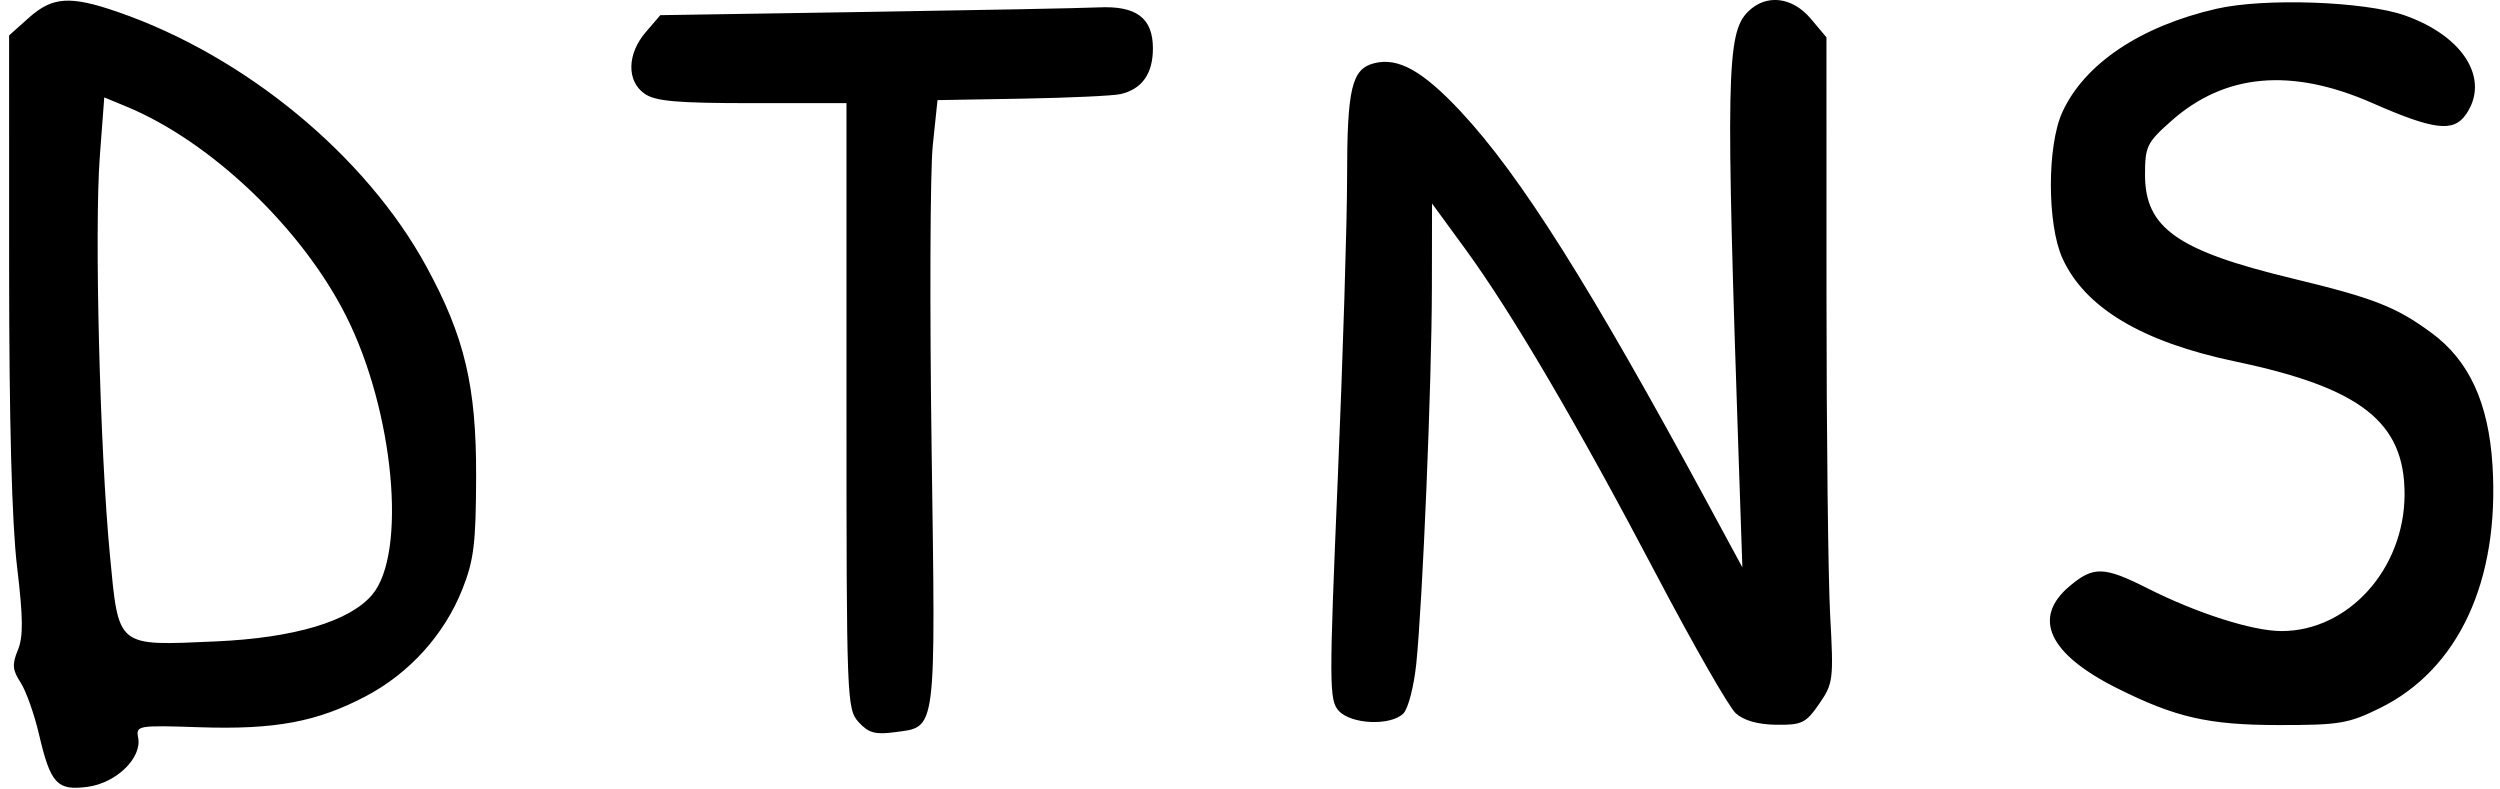
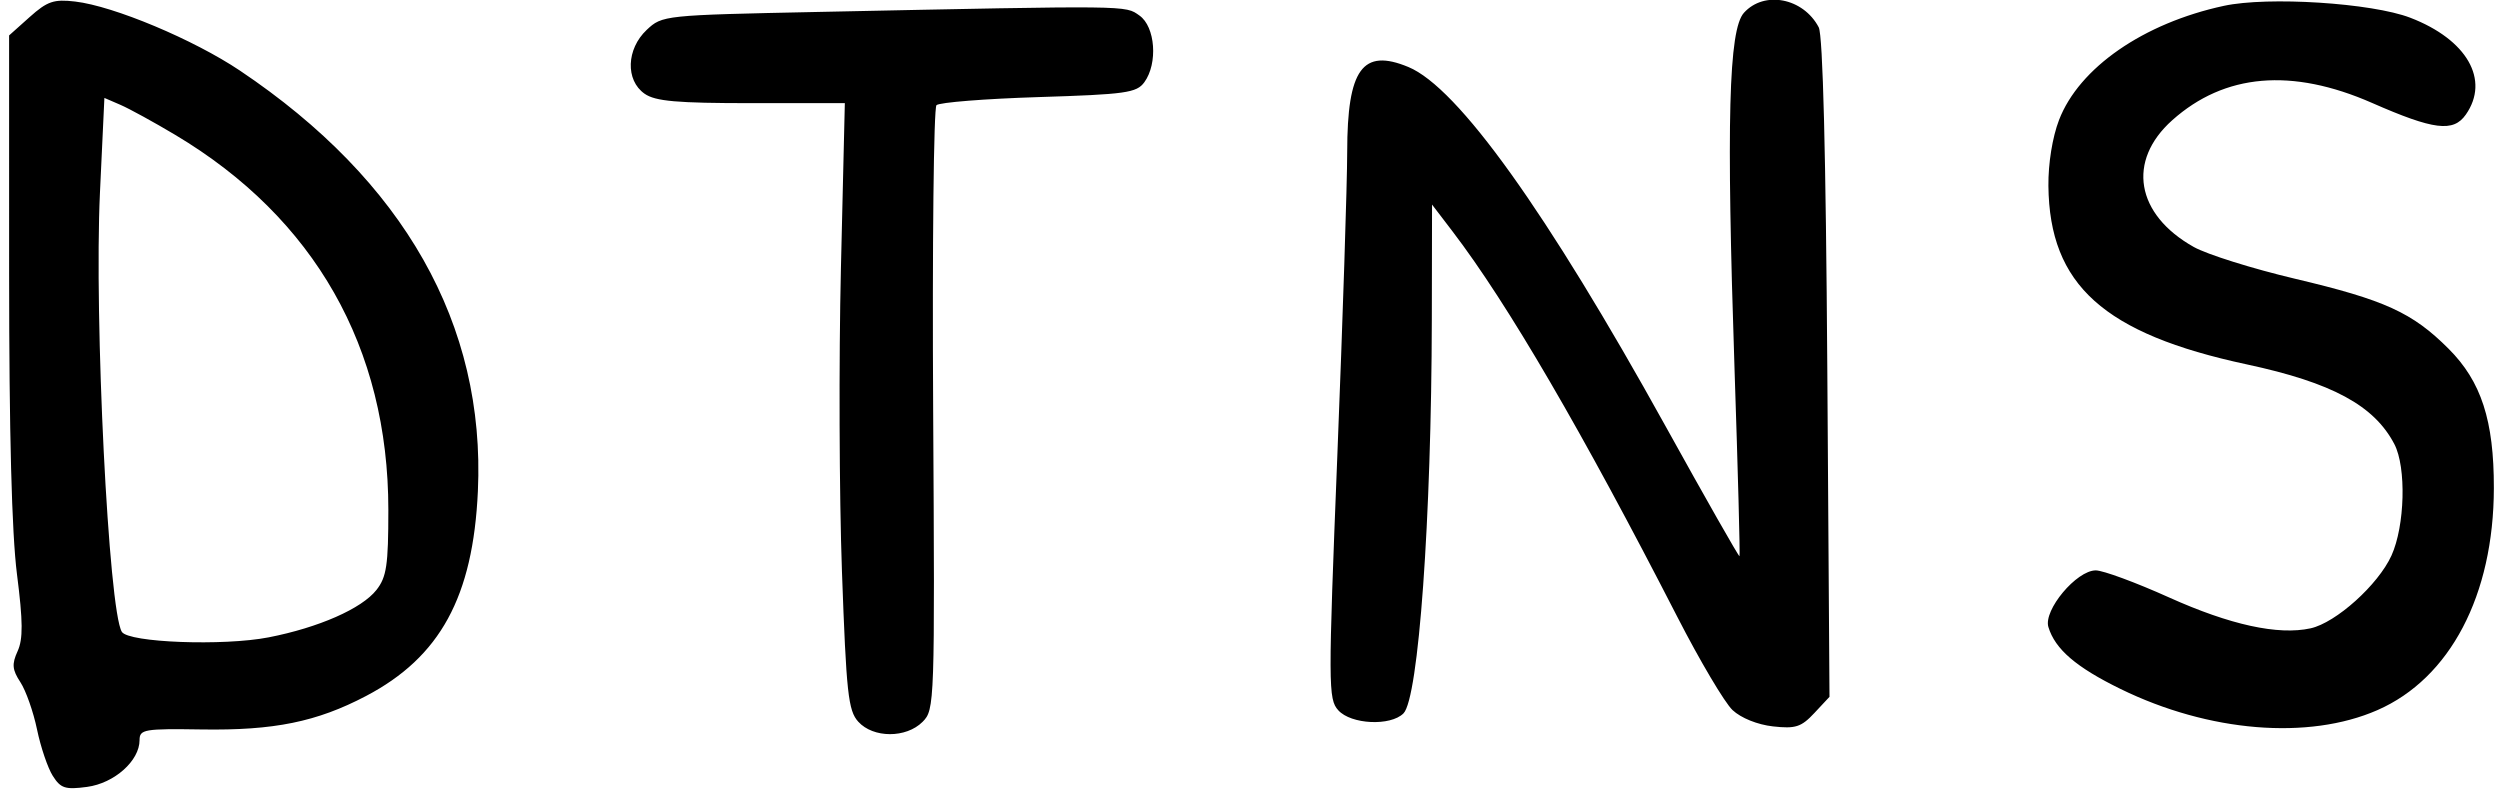
<svg xmlns="http://www.w3.org/2000/svg" width="412" height="130" viewBox="0 0 412 130" version="1.1">
-   <path d="M 4.766 2.918 L 1.500 5.836 1.504 44.168 C 1.507 69.425, 1.953 86.218, 2.812 93.402 C 3.823 101.843, 3.851 104.945, 2.940 107.146 C 1.971 109.485, 2.050 110.427, 3.386 112.467 C 4.280 113.830, 5.649 117.683, 6.430 121.029 C 8.330 129.174, 9.415 130.342, 14.457 129.666 C 19.161 129.035, 23.408 124.911, 22.772 121.593 C 22.381 119.558, 22.664 119.510, 32.935 119.851 C 45.353 120.263, 52.279 118.965, 60.321 114.719 C 67.492 110.933, 73.219 104.588, 76.181 97.147 C 78.098 92.332, 78.435 89.584, 78.465 78.500 C 78.505 63.666, 76.584 55.538, 70.310 44 C 60.337 25.658, 40.358 9.176, 19.325 1.940 C 11.541 -0.738, 8.640 -0.543, 4.766 2.918 M 288.072 1.928 C 284.523 5.477, 284.387 12.335, 286.582 77 L 287.143 93.500 281.489 83.050 C 262.126 47.261, 250.559 28.905, 240.748 18.400 C 234.477 11.685, 230.436 9.423, 226.484 10.415 C 222.759 11.350, 222 14.549, 222 29.321 C 222 36.576, 221.309 58.881, 220.464 78.887 C 219.026 112.927, 219.036 115.382, 220.619 117.131 C 222.663 119.390, 229.196 119.661, 231.283 117.574 C 232.067 116.790, 233.021 113.099, 233.403 109.371 C 234.455 99.102, 235.944 63.276, 235.974 47.520 L 236 33.540 241.467 41.020 C 249.111 51.479, 259.921 69.898, 272.915 94.601 C 279.020 106.207, 284.928 116.530, 286.045 117.541 C 287.375 118.744, 289.684 119.400, 292.727 119.440 C 296.944 119.494, 297.604 119.173, 299.799 116 C 302.111 112.658, 302.193 112.005, 301.615 101.500 C 301.282 95.450, 301.007 71.522, 301.005 48.327 L 301 6.153 298.411 3.077 C 295.360 -0.550, 291.031 -1.031, 288.072 1.928 M 365.317 1.436 C 352.780 4.297, 343.501 10.517, 339.866 18.500 C 337.347 24.031, 337.358 36.989, 339.886 42.556 C 343.601 50.735, 353.019 56.355, 368.420 59.583 C 389.093 63.916, 396.301 69.581, 396.274 81.477 C 396.246 93.749, 387.019 104, 376.001 104 C 371.234 104, 362.077 101.077, 353.880 96.939 C 346.742 93.336, 344.999 93.288, 341.077 96.589 C 334.851 101.827, 337.612 107.770, 348.893 113.417 C 358.530 118.241, 363.950 119.478, 375.500 119.489 C 385.526 119.499, 387.003 119.253, 392.182 116.710 C 405.170 110.332, 411.951 95.719, 410.762 76.669 C 410.121 66.392, 406.911 59.419, 400.728 54.871 C 394.849 50.547, 391.238 49.134, 377.767 45.886 C 358.824 41.320, 353.500 37.572, 353.500 28.805 C 353.500 24.130, 353.807 23.499, 357.811 19.946 C 366.648 12.103, 377.600 11.119, 390.928 16.968 C 401.091 21.429, 404.306 21.829, 406.367 18.887 C 410.423 13.096, 406.022 5.951, 396.295 2.534 C 389.706 0.220, 373.212 -0.365, 365.317 1.436 M 142.662 1.968 L 108.824 2.500 106.412 5.306 C 103.333 8.888, 103.249 13.361, 106.223 15.443 C 108.002 16.690, 111.538 17, 123.973 17.001 L 139.500 17.001 139.500 66.896 C 139.500 115.342, 139.558 116.855, 141.494 118.995 C 143.119 120.789, 144.226 121.099, 147.459 120.665 C 154.401 119.734, 154.192 121.338, 153.530 74 C 153.203 50.625, 153.288 28.125, 153.718 24 L 154.500 16.500 168.500 16.257 C 176.200 16.123, 183.481 15.785, 184.680 15.505 C 188.207 14.683, 190 12.149, 190 7.985 C 190 2.967, 187.282 0.917, 181.027 1.218 C 178.537 1.338, 161.273 1.675, 142.662 1.968 M 16.450 25.775 C 15.545 37.784, 16.459 74.084, 18.101 91.336 C 19.575 106.835, 19.082 106.428, 35.500 105.707 C 48.483 105.136, 57.638 102.407, 61.345 98.002 C 67.125 91.132, 64.921 67.692, 57.023 52.046 C 49.725 37.587, 34.769 23.335, 20.841 17.565 L 17.183 16.050 16.450 25.775" stroke="none" fill="black" fill-rule="evenodd" />
+   <path d="M 4.893 2.805 L 1.500 5.838 1.503 45.169 C 1.506 71.323, 1.938 87.888, 2.795 94.613 C 3.793 102.452, 3.816 105.309, 2.899 107.322 C 1.928 109.453, 2.011 110.369, 3.363 112.431 C 4.268 113.813, 5.502 117.319, 6.104 120.222 C 6.706 123.125, 7.874 126.566, 8.700 127.868 C 10.001 129.921, 10.754 130.162, 14.349 129.680 C 18.847 129.077, 23 125.376, 23 121.972 C 23 120.197, 23.760 120.067, 33.250 120.215 C 45.154 120.400, 52.199 118.966, 60.321 114.702 C 72.538 108.288, 77.957 98.365, 78.756 80.945 C 80.016 53.496, 66.597 29.782, 39.534 11.632 C 31.909 6.518, 18.750 1.002, 12.393 0.255 C 8.870 -0.159, 7.804 0.203, 4.893 2.805 M 287.405 2.104 C 284.880 4.892, 284.486 19.877, 285.856 60.980 C 286.415 77.745, 286.781 91.552, 286.669 91.664 C 286.557 91.776, 281.073 82.133, 274.483 70.233 C 254.859 34.803, 240.265 14.424, 232.093 11.039 C 224.540 7.910, 222.034 11.383, 222.019 25 C 222.014 30.225, 221.287 52.639, 220.403 74.809 C 218.876 113.140, 218.883 115.214, 220.554 117.059 C 222.664 119.391, 229.160 119.697, 231.292 117.565 C 233.777 115.080, 235.900 85.555, 235.964 52.606 L 236 33.712 239.386 38.147 C 248.454 50.023, 260.736 71.085, 276.420 101.655 C 280.132 108.890, 284.228 115.805, 285.522 117.021 C 286.914 118.328, 289.638 119.427, 292.188 119.711 C 295.904 120.124, 296.845 119.820, 299 117.514 L 301.500 114.837 301.139 60.669 C 300.904 25.375, 300.412 5.803, 299.726 4.500 C 297.177 -0.342, 290.752 -1.592, 287.405 2.104 M 366.500 0.962 C 353.240 3.822, 342.643 11.160, 339.327 19.778 C 338.238 22.611, 337.537 26.956, 337.577 30.638 C 337.752 46.951, 346.702 55, 370.287 60.055 C 384.321 63.064, 391.279 66.826, 394.595 73.200 C 396.586 77.027, 396.333 86.670, 394.114 91.556 C 391.926 96.372, 384.970 102.628, 380.779 103.549 C 375.446 104.720, 367.519 102.987, 357.439 98.448 C 352.008 96.001, 346.583 94, 345.385 94 C 342.212 94, 336.731 100.548, 337.574 103.332 C 338.681 106.990, 342.148 109.966, 349.480 113.549 C 364.019 120.654, 380.417 122.005, 391.788 117.033 C 403.773 111.793, 410.962 98.088, 410.988 80.432 C 411.005 69.296, 408.914 62.861, 403.529 57.476 C 397.554 51.502, 393.031 49.438, 378.248 45.944 C 371.236 44.286, 363.713 41.927, 361.530 40.700 C 351.973 35.332, 350.478 26.514, 357.988 19.810 C 366.615 12.109, 377.682 11.155, 390.928 16.968 C 401.091 21.429, 404.306 21.829, 406.367 18.887 C 410.375 13.164, 406.560 6.512, 397.208 2.920 C 390.867 0.485, 373.769 -0.605, 366.500 0.962 M 134.828 1.967 C 109.376 2.495, 109.135 2.521, 106.578 4.924 C 103.224 8.078, 103.050 13.221, 106.223 15.443 C 108 16.689, 111.524 17, 123.836 17 L 139.228 17 138.583 44.250 C 138.229 59.238, 138.306 81.707, 138.754 94.183 C 139.474 114.246, 139.784 117.104, 141.439 118.933 C 143.907 121.660, 149.324 121.676, 152.035 118.965 C 154.036 116.964, 154.066 116.076, 153.785 67.549 C 153.628 40.389, 153.874 17.793, 154.331 17.334 C 154.788 16.875, 162.363 16.275, 171.163 16 C 185.518 15.551, 187.310 15.300, 188.582 13.559 C 190.846 10.460, 190.402 4.395, 187.777 2.557 C 185.378 0.876, 186.652 0.890, 134.828 1.967 M 16.472 31.765 C 15.500 52.491, 17.898 100.600, 20.079 104.128 C 21.175 105.902, 36.826 106.489, 44.269 105.036 C 52.512 103.427, 59.616 100.304, 62.037 97.226 C 63.710 95.099, 64 93.149, 64 84.025 C 64 57.302, 51.857 35.932, 28.885 22.232 C 25.373 20.137, 21.308 17.909, 19.852 17.280 L 17.204 16.136 16.472 31.765" stroke="none" fill="black" fill-rule="evenodd" />
</svg>
